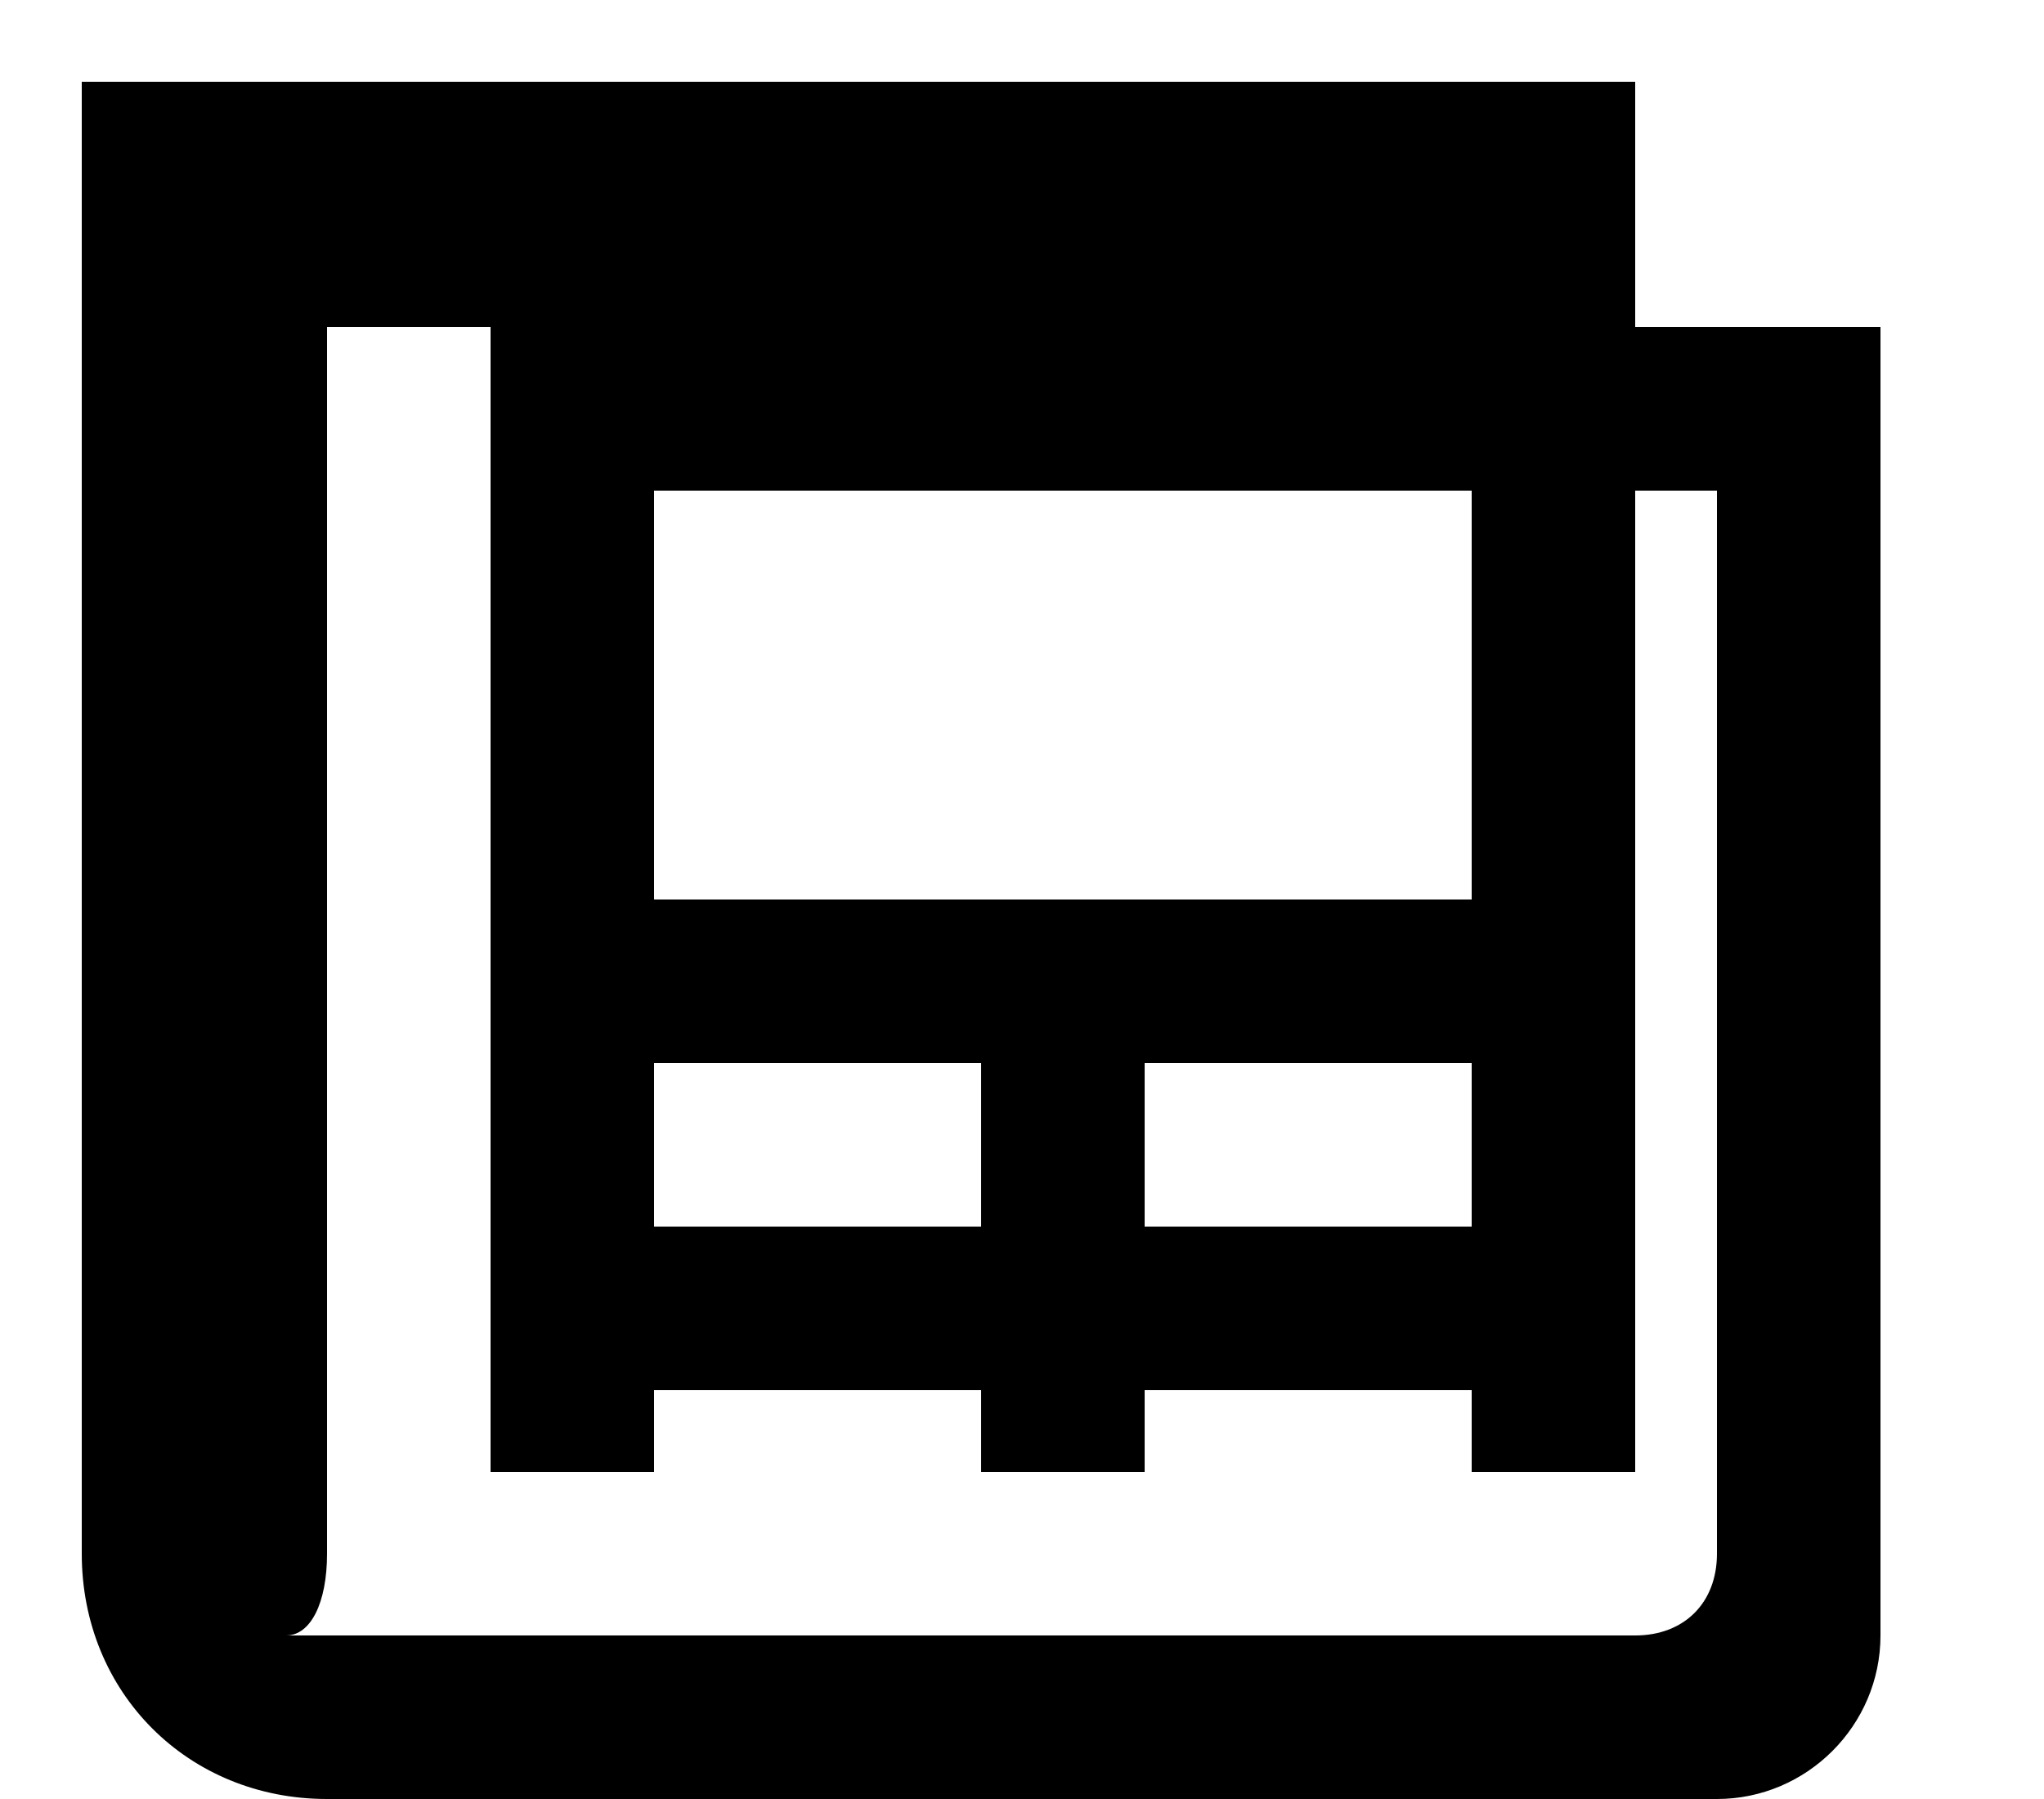
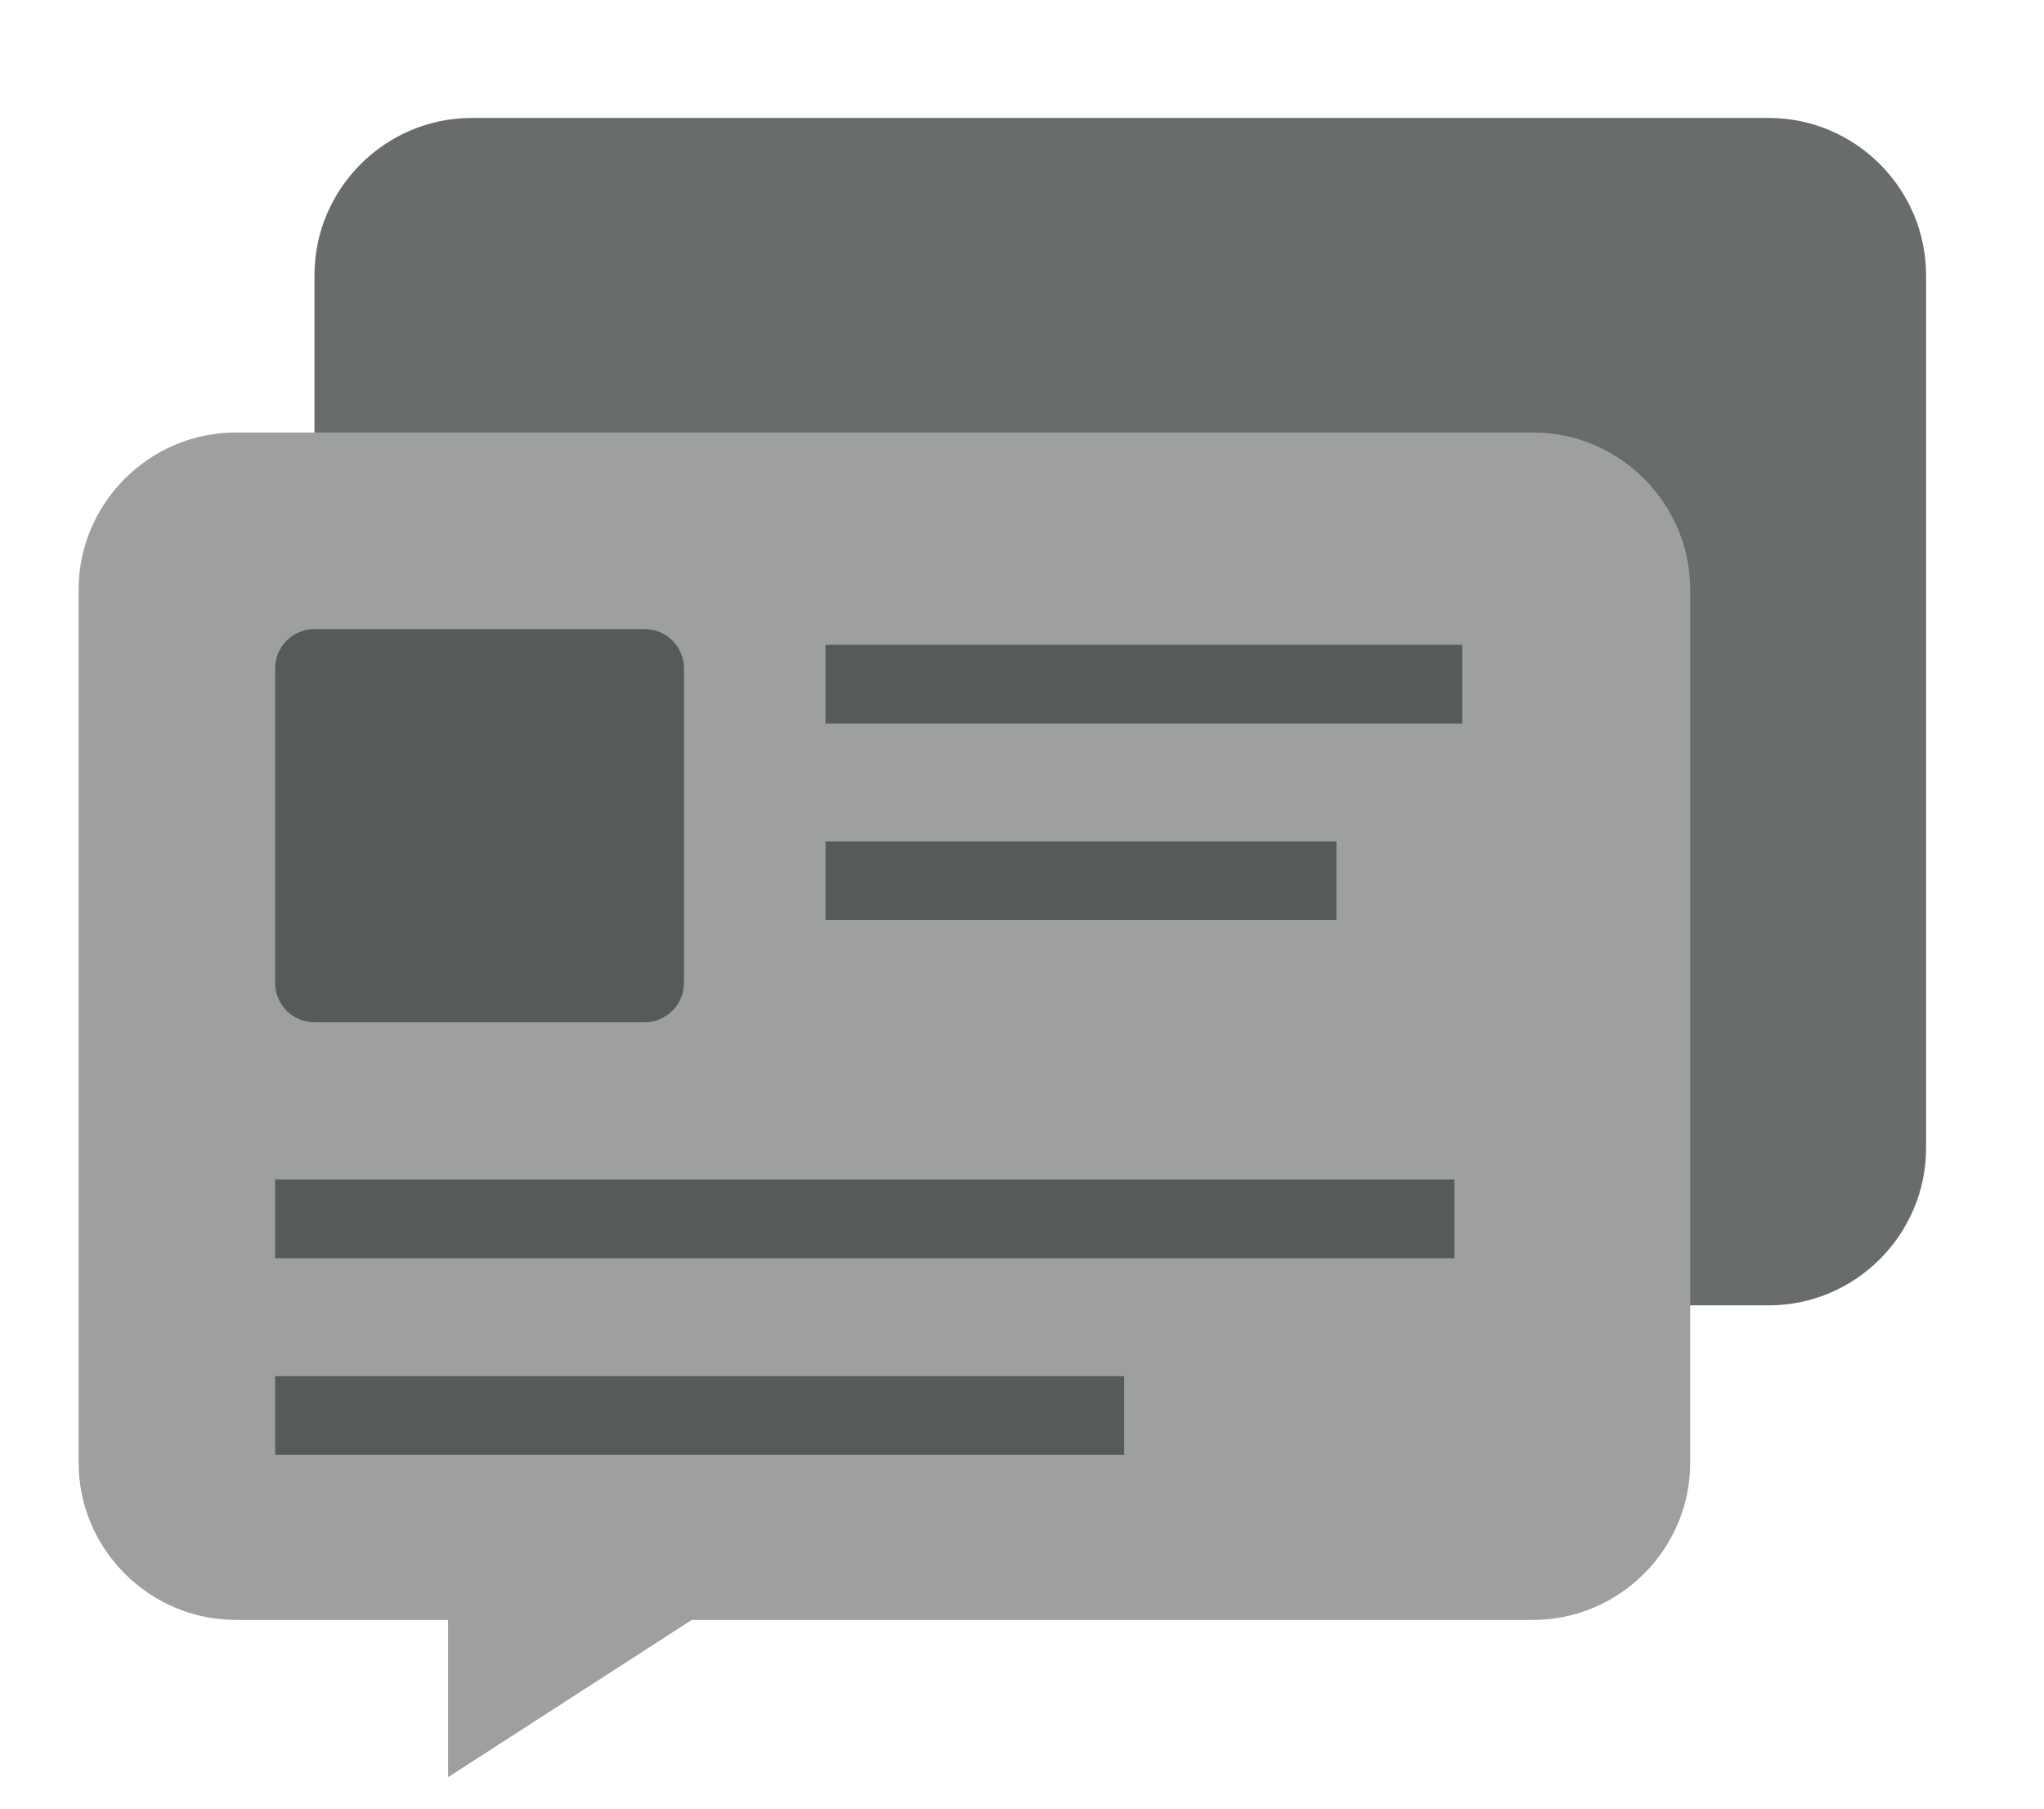
- <svg xmlns="http://www.w3.org/2000/svg" width="25" height="22" viewBox="0 0 25 22">
-   <path fill-rule="evenodd" d="M2 1h18v3h3v16c0 1.1-.9 2-2 2H4c-1.7 0-3-1.3-3-3V1h1Zm2 3v15c0 .6-.2 1-.5 1H20c.6 0 1-.4 1-1V6h-1v12H6V4H4Zm4 2h10v5H8V6Zm0 7h4v2H8v-2Zm6 0h4v2h-4v-2Zm-6 4h4v1H8v-1Zm6 0h4v1h-4v-1Z" />
+ <svg xmlns="http://www.w3.org/2000/svg" width="26" height="23" viewBox="0 0 26 23" stroke="none">
+   <path d="M6 1.5h16.5c1.1 0 2 .9 2 2v11.1c0 1.1-.9 2-2 2h-2.2l-3.1 3v-3H6c-1.1 0-2-.9-2-2V3.5c0-1.1.9-2 2-2Z" fill="#686c6b" />
+   <path d="M3 5.5h16.5c1.1 0 2 .9 2 2v11.1c0 1.1-.9 2-2 2H8.8l-3.1 2v-2H3c-1.1 0-2-.9-2-2V7.5c0-1.1.9-2 2-2Z" fill="#9da09f" />
+   <rect x="3.5" y="8" width="5.2" height="5" rx=".5" fill="#565a59" />
+   <rect x="10.5" y="8.2" width="8.1" height="1" fill="#565a59" />
+   <rect x="10.5" y="10.7" width="6.5" height="1" fill="#565a59" />
+   <rect x="3.5" y="15" width="15" height="1" fill="#565a59" />
+   <rect x="3.5" y="17.5" width="10.8" height="1" fill="#565a59" />
</svg>
